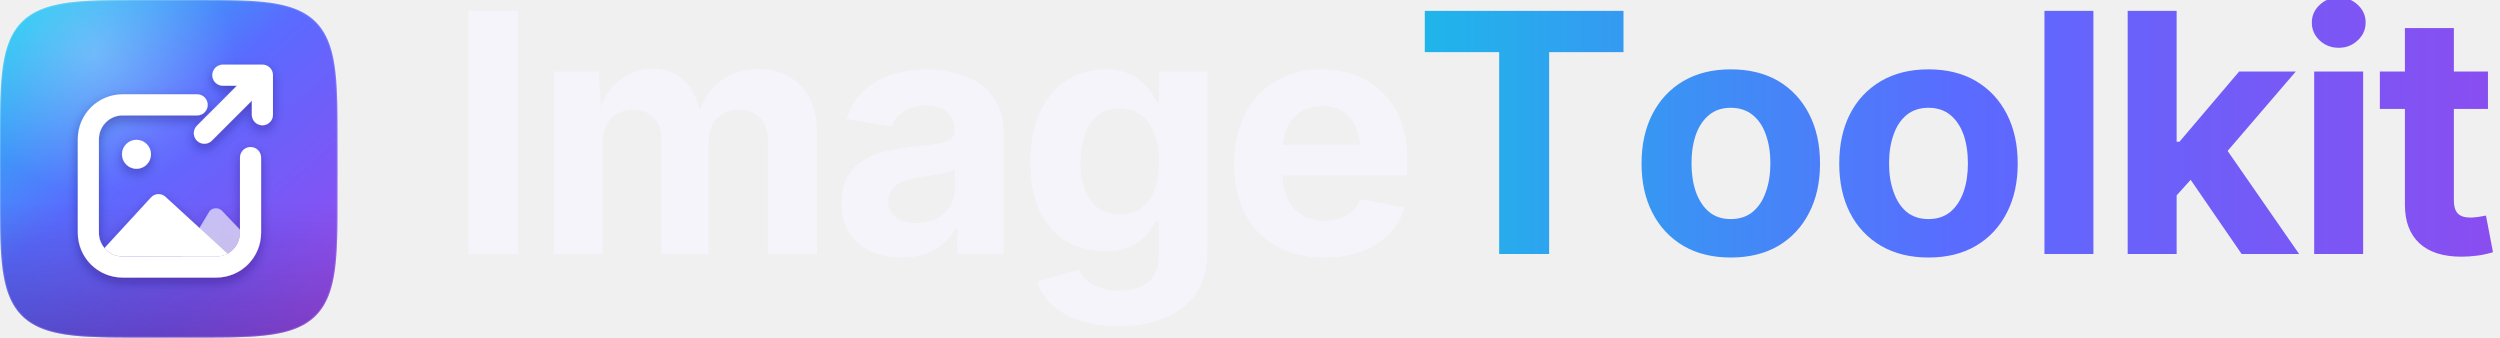
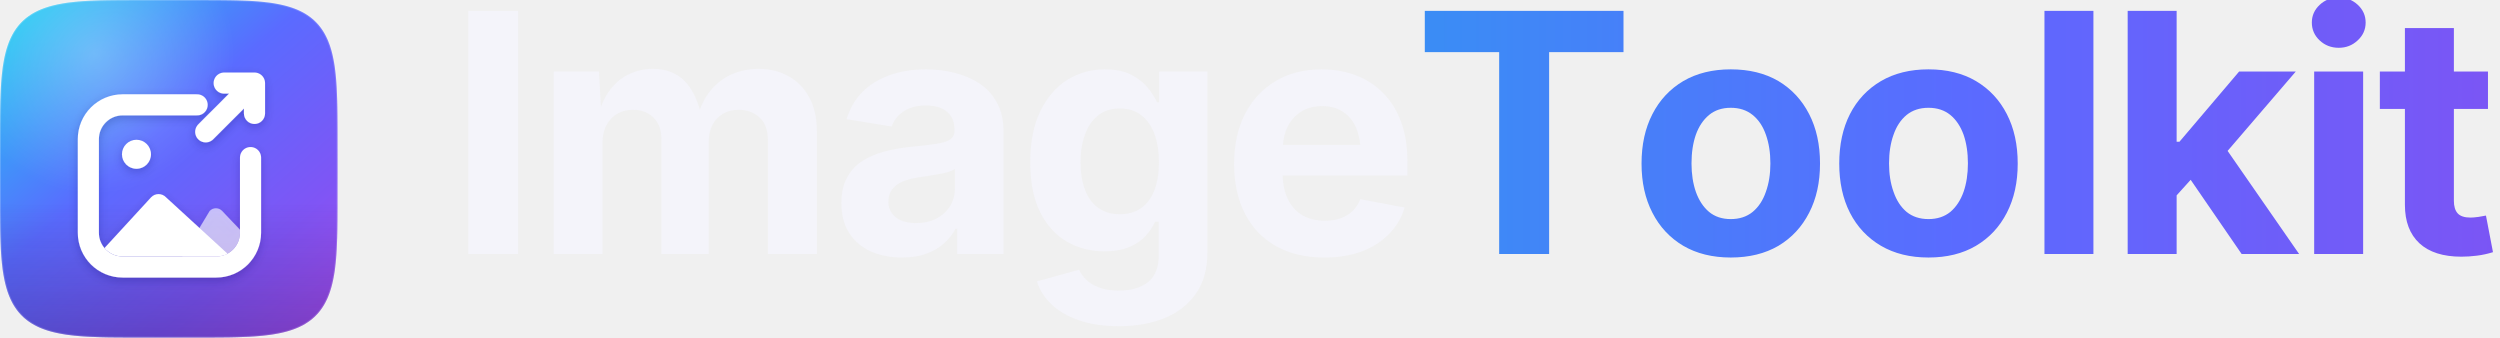
<svg xmlns="http://www.w3.org/2000/svg" viewBox="0 0 1496 202" width="748" height="101" role="img" aria-label="ImageToolkit">
  <defs>
    <linearGradient id="word" gradientUnits="userSpaceOnUse" x1="582.693" y1="0" x2="1228.358" y2="0">
-       <stop offset="0" stop-color="#1FB6EA" />
+       <stop offset="0" stop-color="#3A8DF5" />
      <stop offset="0.5" stop-color="#5A6BFF" />
-       <stop offset="1" stop-color="#8A4DF0" />
+       <stop offset="1" stop-color="#7B55F5" />
    </linearGradient>
  </defs>
  <svg x="0" y="0" width="202" height="202" viewBox="0 0 1024 1024">
    <defs>
      <linearGradient id="m-bg" x1="0.08" y1="0.02" x2="0.92" y2="0.98">
        <stop offset="0" stop-color="#1FC8F2" />
        <stop offset="0.42" stop-color="#5A6BFF" />
        <stop offset="0.78" stop-color="#7F55F5" />
        <stop offset="1" stop-color="#A24DEE" />
      </linearGradient>
      <radialGradient id="m-hl" cx="0.28" cy="0.16" r="0.75">
        <stop offset="0" stop-color="#fff" stop-opacity="0.28" />
        <stop offset="0.55" stop-color="#fff" stop-opacity="0" />
      </radialGradient>
      <linearGradient id="m-shade" x1="0" y1="0" x2="0" y2="1">
        <stop offset="0.6" stop-color="#1a1050" stop-opacity="0" />
        <stop offset="1" stop-color="#1a1050" stop-opacity="0.28" />
      </linearGradient>
      <filter id="m-lift" x="-20%" y="-20%" width="140%" height="140%">
-         <feDropShadow dx="0" dy="14" stdDeviation="18" flood-color="#1b0f5c" flood-opacity="0.35" />
+         <feDropShadow dx="0" dy="10" stdDeviation="14" flood-color="#1b0f5c" flood-opacity="0.22" />
      </filter>
      <clipPath id="m-inside">
        <rect x="300" y="350" width="428" height="428" rx="72" />
      </clipPath>
    </defs>
    <path d="M1024 512L1023.9 631.2L1023.7 669.3L1023.4 697L1022.9 719.5L1022.2 738.8L1021.5 755.8L1020.6 771.1L1019.5 785.2L1018.3 798.1L1016.9 810.2L1015.5 821.5L1013.8 832.1L1012 842.1L1010.1 851.6L1008 860.7L1005.8 869.3L1003.4 877.5L1000.9 885.3L998.2 892.8L995.4 900L992.4 906.9L989.2 913.5L985.9 919.9L982.4 926L978.7 931.8L974.9 937.4L970.9 942.8L966.7 948L962.3 953L957.7 957.7L953 962.3L948 966.7L942.8 970.9L937.4 974.9L931.8 978.7L926 982.4L919.9 985.9L913.5 989.2L906.9 992.4L900 995.4L892.8 998.2L885.3 1000.9L877.5 1003.4L869.3 1005.8L860.7 1008L851.6 1010.1L842.1 1012L832.1 1013.8L821.5 1015.5L810.2 1016.9L798.1 1018.3L785.2 1019.5L771.1 1020.6L755.8 1021.5L738.8 1022.2L719.5 1022.9L697 1023.4L669.3 1023.7L631.2 1023.9L512 1024L392.8 1023.9L354.7 1023.7L327 1023.4L304.5 1022.9L285.2 1022.2L268.2 1021.5L252.9 1020.6L238.8 1019.5L225.9 1018.3L213.8 1016.9L202.5 1015.5L191.9 1013.8L181.9 1012L172.4 1010.1L163.3 1008L154.7 1005.8L146.5 1003.4L138.7 1000.9L131.2 998.2L124 995.4L117.1 992.4L110.5 989.2L104.1 985.9L98 982.4L92.2 978.7L86.6 974.9L81.2 970.9L76 966.7L71 962.3L66.3 957.7L61.7 953L57.3 948L53.1 942.8L49.1 937.4L45.3 931.8L41.6 926L38.1 919.9L34.8 913.5L31.6 906.9L28.6 900L25.8 892.8L23.1 885.3L20.6 877.5L18.2 869.3L16 860.7L13.9 851.6L12 842.1L10.2 832.1L8.5 821.5L7.1 810.2L5.7 798.1L4.5 785.2L3.4 771.1L2.5 755.8L1.8 738.8L1.1 719.5L0.6 697L0.3 669.3L0.1 631.2L0 512L0.1 392.8L0.3 354.7L0.6 327L1.1 304.5L1.8 285.2L2.5 268.2L3.4 252.9L4.5 238.8L5.7 225.9L7.1 213.8L8.5 202.5L10.2 191.9L12 181.9L13.9 172.4L16 163.3L18.2 154.7L20.6 146.5L23.1 138.7L25.8 131.2L28.6 124L31.6 117.1L34.8 110.5L38.1 104.1L41.6 98L45.3 92.2L49.1 86.6L53.1 81.2L57.3 76L61.7 71L66.3 66.3L71 61.7L76 57.3L81.2 53.1L86.6 49.1L92.2 45.3L98 41.6L104.1 38.1L110.5 34.8L117.1 31.6L124 28.6L131.2 25.8L138.7 23.1L146.5 20.6L154.7 18.2L163.3 16L172.4 13.9L181.9 12L191.9 10.2L202.5 8.5L213.8 7.1L225.9 5.7L238.8 4.5L252.9 3.4L268.2 2.5L285.2 1.8L304.5 1.1L327 0.6L354.7 0.3L392.8 0.1L512 0L631.2 0.1L669.3 0.3L697 0.6L719.5 1.1L738.8 1.8L755.8 2.5L771.1 3.4L785.2 4.5L798.1 5.7L810.2 7.1L821.5 8.5L832.1 10.2L842.1 12L851.6 13.9L860.7 16L869.3 18.2L877.5 20.6L885.3 23.1L892.8 25.8L900 28.6L906.9 31.6L913.5 34.8L919.9 38.1L926 41.6L931.8 45.3L937.4 49.1L942.8 53.1L948 57.3L953 61.7L957.7 66.3L962.3 71L966.7 76L970.9 81.2L974.9 86.6L978.7 92.2L982.4 98L985.9 104.1L989.2 110.5L992.4 117.1L995.4 124L998.2 131.2L1000.9 138.7L1003.4 146.5L1005.8 154.7L1008 163.3L1010.1 172.4L1012 181.9L1013.8 191.9L1015.5 202.5L1016.9 213.8L1018.3 225.9L1019.5 238.8L1020.6 252.9L1021.5 268.2L1022.2 285.2L1022.9 304.5L1023.4 327L1023.7 354.7L1023.9 392.8Z" fill="url(#m-bg)" />
    <path d="M1024 512L1023.9 631.2L1023.7 669.3L1023.4 697L1022.9 719.5L1022.2 738.8L1021.5 755.8L1020.6 771.1L1019.5 785.2L1018.3 798.1L1016.9 810.2L1015.5 821.5L1013.8 832.1L1012 842.1L1010.1 851.6L1008 860.7L1005.8 869.3L1003.4 877.5L1000.9 885.3L998.2 892.8L995.4 900L992.4 906.9L989.2 913.5L985.9 919.9L982.4 926L978.7 931.8L974.9 937.4L970.9 942.8L966.7 948L962.3 953L957.7 957.7L953 962.3L948 966.7L942.8 970.9L937.4 974.9L931.8 978.7L926 982.4L919.9 985.9L913.5 989.2L906.9 992.4L900 995.4L892.8 998.2L885.3 1000.9L877.5 1003.4L869.3 1005.8L860.7 1008L851.6 1010.1L842.1 1012L832.1 1013.8L821.5 1015.5L810.2 1016.9L798.1 1018.3L785.2 1019.5L771.1 1020.6L755.8 1021.5L738.8 1022.2L719.5 1022.9L697 1023.4L669.3 1023.7L631.2 1023.9L512 1024L392.8 1023.9L354.7 1023.7L327 1023.4L304.5 1022.9L285.2 1022.2L268.2 1021.5L252.9 1020.6L238.8 1019.5L225.9 1018.3L213.8 1016.9L202.5 1015.5L191.9 1013.8L181.9 1012L172.4 1010.1L163.3 1008L154.7 1005.8L146.5 1003.4L138.7 1000.9L131.2 998.2L124 995.4L117.1 992.4L110.5 989.2L104.1 985.9L98 982.4L92.2 978.7L86.6 974.9L81.2 970.9L76 966.7L71 962.3L66.3 957.7L61.7 953L57.3 948L53.1 942.8L49.1 937.4L45.3 931.8L41.6 926L38.1 919.9L34.8 913.5L31.6 906.9L28.6 900L25.8 892.8L23.1 885.3L20.6 877.5L18.2 869.3L16 860.7L13.9 851.6L12 842.1L10.2 832.1L8.5 821.5L7.1 810.2L5.7 798.1L4.5 785.2L3.4 771.1L2.5 755.8L1.8 738.8L1.1 719.5L0.6 697L0.3 669.3L0.1 631.2L0 512L0.1 392.8L0.3 354.7L0.6 327L1.1 304.5L1.8 285.2L2.5 268.2L3.4 252.9L4.5 238.8L5.7 225.9L7.1 213.8L8.5 202.5L10.2 191.9L12 181.9L13.9 172.4L16 163.3L18.2 154.7L20.6 146.5L23.1 138.7L25.8 131.2L28.6 124L31.6 117.1L34.8 110.5L38.1 104.1L41.6 98L45.3 92.2L49.1 86.6L53.1 81.2L57.3 76L61.7 71L66.3 66.3L71 61.7L76 57.3L81.2 53.1L86.6 49.1L92.2 45.3L98 41.6L104.1 38.1L110.5 34.8L117.1 31.6L124 28.6L131.2 25.8L138.7 23.1L146.5 20.6L154.7 18.2L163.3 16L172.4 13.9L181.9 12L191.9 10.2L202.5 8.5L213.8 7.1L225.9 5.7L238.8 4.5L252.9 3.4L268.2 2.5L285.2 1.8L304.5 1.1L327 0.6L354.7 0.3L392.8 0.1L512 0L631.2 0.1L669.3 0.3L697 0.6L719.5 1.1L738.8 1.8L755.8 2.5L771.1 3.4L785.2 4.5L798.1 5.7L810.2 7.1L821.5 8.5L832.1 10.2L842.1 12L851.6 13.9L860.7 16L869.3 18.2L877.5 20.6L885.3 23.1L892.8 25.8L900 28.6L906.9 31.6L913.5 34.8L919.9 38.1L926 41.6L931.8 45.3L937.4 49.1L942.8 53.1L948 57.3L953 61.7L957.7 66.3L962.3 71L966.7 76L970.9 81.2L974.9 86.6L978.7 92.2L982.4 98L985.9 104.1L989.2 110.5L992.4 117.1L995.4 124L998.2 131.2L1000.9 138.7L1003.4 146.5L1005.8 154.7L1008 163.3L1010.1 172.4L1012 181.9L1013.8 191.9L1015.5 202.5L1016.9 213.8L1018.3 225.9L1019.5 238.8L1020.6 252.9L1021.5 268.2L1022.2 285.2L1022.9 304.5L1023.4 327L1023.7 354.7L1023.9 392.8Z" fill="url(#m-hl)" />
    <path d="M1024 512L1023.9 631.2L1023.7 669.3L1023.4 697L1022.9 719.5L1022.2 738.8L1021.5 755.8L1020.6 771.1L1019.5 785.2L1018.3 798.1L1016.9 810.2L1015.5 821.5L1013.8 832.1L1012 842.1L1010.1 851.6L1008 860.7L1005.8 869.3L1003.4 877.5L1000.9 885.3L998.2 892.8L995.4 900L992.4 906.9L989.2 913.5L985.9 919.9L982.4 926L978.7 931.8L974.9 937.4L970.9 942.8L966.7 948L962.3 953L957.7 957.7L953 962.3L948 966.7L942.8 970.9L937.4 974.9L931.8 978.7L926 982.4L919.9 985.9L913.5 989.2L906.9 992.4L900 995.4L892.8 998.2L885.3 1000.9L877.5 1003.4L869.3 1005.8L860.7 1008L851.6 1010.1L842.1 1012L832.1 1013.8L821.5 1015.5L810.2 1016.9L798.1 1018.3L785.2 1019.5L771.1 1020.6L755.8 1021.5L738.8 1022.2L719.5 1022.9L697 1023.4L669.3 1023.7L631.2 1023.9L512 1024L392.8 1023.9L354.7 1023.7L327 1023.4L304.5 1022.9L285.2 1022.2L268.2 1021.5L252.9 1020.6L238.8 1019.5L225.9 1018.3L213.8 1016.9L202.5 1015.5L191.9 1013.8L181.9 1012L172.4 1010.1L163.3 1008L154.7 1005.8L146.5 1003.4L138.7 1000.9L131.2 998.2L124 995.4L117.1 992.4L110.5 989.2L104.1 985.9L98 982.4L92.2 978.7L86.6 974.9L81.2 970.9L76 966.7L71 962.3L66.3 957.7L61.7 953L57.3 948L53.1 942.8L49.1 937.4L45.3 931.8L41.6 926L38.1 919.9L34.8 913.5L31.6 906.9L28.6 900L25.8 892.8L23.1 885.3L20.6 877.5L18.2 869.3L16 860.7L13.9 851.6L12 842.1L10.2 832.1L8.5 821.5L7.1 810.2L5.7 798.1L4.5 785.2L3.4 771.1L2.5 755.8L1.8 738.8L1.1 719.5L0.6 697L0.3 669.3L0.1 631.2L0 512L0.1 392.8L0.3 354.7L0.6 327L1.1 304.5L1.8 285.2L2.5 268.2L3.4 252.9L4.5 238.8L5.7 225.9L7.1 213.8L8.5 202.5L10.2 191.9L12 181.9L13.9 172.4L16 163.3L18.2 154.7L20.6 146.5L23.1 138.7L25.8 131.2L28.6 124L31.6 117.1L34.8 110.5L38.1 104.1L41.6 98L45.3 92.2L49.1 86.6L53.1 81.2L57.3 76L61.7 71L66.3 66.3L71 61.7L76 57.3L81.2 53.1L86.6 49.1L92.2 45.3L98 41.6L104.1 38.1L110.5 34.8L117.1 31.6L124 28.6L131.2 25.8L138.7 23.1L146.5 20.6L154.7 18.2L163.3 16L172.4 13.9L181.9 12L191.9 10.2L202.5 8.5L213.8 7.1L225.9 5.7L238.8 4.5L252.9 3.4L268.2 2.5L285.2 1.8L304.5 1.1L327 0.6L354.7 0.3L392.8 0.1L512 0L631.2 0.1L669.3 0.3L697 0.6L719.5 1.1L738.8 1.8L755.8 2.5L771.1 3.4L785.2 4.5L798.1 5.7L810.2 7.1L821.5 8.5L832.1 10.2L842.1 12L851.6 13.9L860.7 16L869.3 18.2L877.5 20.6L885.3 23.1L892.8 25.8L900 28.6L906.9 31.6L913.5 34.8L919.9 38.1L926 41.6L931.8 45.3L937.4 49.1L942.8 53.1L948 57.3L953 61.7L957.7 66.3L962.3 71L966.7 76L970.9 81.2L974.9 86.6L978.7 92.2L982.4 98L985.9 104.1L989.2 110.5L992.4 117.1L995.4 124L998.2 131.2L1000.9 138.7L1003.4 146.5L1005.8 154.7L1008 163.3L1010.1 172.4L1012 181.9L1013.8 191.9L1015.5 202.5L1016.9 213.8L1018.3 225.9L1019.5 238.8L1020.6 252.9L1021.5 268.2L1022.2 285.2L1022.9 304.5L1023.4 327L1023.7 354.7L1023.9 392.8Z" fill="url(#m-shade)" />
    <path d="M1024 512L1023.9 631.2L1023.7 669.3L1023.4 697L1022.9 719.5L1022.2 738.8L1021.5 755.8L1020.6 771.1L1019.5 785.2L1018.3 798.1L1016.9 810.2L1015.5 821.5L1013.8 832.1L1012 842.1L1010.1 851.6L1008 860.7L1005.8 869.3L1003.4 877.5L1000.9 885.3L998.2 892.8L995.4 900L992.4 906.9L989.2 913.5L985.9 919.9L982.4 926L978.7 931.8L974.9 937.4L970.9 942.8L966.7 948L962.3 953L957.7 957.7L953 962.3L948 966.7L942.8 970.9L937.4 974.9L931.8 978.7L926 982.4L919.9 985.9L913.5 989.2L906.9 992.4L900 995.4L892.8 998.2L885.3 1000.9L877.5 1003.4L869.3 1005.8L860.7 1008L851.6 1010.1L842.1 1012L832.1 1013.8L821.5 1015.5L810.2 1016.9L798.1 1018.3L785.2 1019.5L771.1 1020.6L755.8 1021.5L738.8 1022.2L719.5 1022.9L697 1023.4L669.3 1023.7L631.2 1023.9L512 1024L392.8 1023.9L354.7 1023.7L327 1023.4L304.5 1022.9L285.2 1022.2L268.2 1021.5L252.9 1020.6L238.8 1019.5L225.9 1018.3L213.8 1016.9L202.5 1015.5L191.9 1013.8L181.9 1012L172.4 1010.1L163.3 1008L154.7 1005.8L146.5 1003.4L138.7 1000.9L131.2 998.2L124 995.4L117.1 992.4L110.5 989.2L104.1 985.9L98 982.4L92.2 978.7L86.6 974.9L81.2 970.9L76 966.7L71 962.3L66.3 957.7L61.7 953L57.3 948L53.1 942.8L49.1 937.4L45.3 931.8L41.6 926L38.1 919.9L34.8 913.5L31.6 906.9L28.6 900L25.8 892.8L23.1 885.3L20.6 877.5L18.2 869.3L16 860.7L13.9 851.6L12 842.1L10.2 832.1L8.5 821.5L7.1 810.2L5.7 798.1L4.5 785.2L3.4 771.1L2.5 755.8L1.8 738.8L1.1 719.5L0.6 697L0.3 669.3L0.1 631.2L0 512L0.1 392.8L0.3 354.7L0.6 327L1.1 304.5L1.8 285.2L2.5 268.2L3.4 252.9L4.5 238.8L5.7 225.9L7.1 213.8L8.5 202.5L10.2 191.9L12 181.9L13.9 172.4L16 163.3L18.2 154.7L20.6 146.5L23.1 138.7L25.8 131.2L28.6 124L31.6 117.1L34.8 110.5L38.1 104.1L41.6 98L45.3 92.2L49.1 86.6L53.1 81.2L57.3 76L61.7 71L66.3 66.3L71 61.7L76 57.3L81.2 53.1L86.6 49.1L92.2 45.3L98 41.6L104.1 38.1L110.5 34.8L117.1 31.6L124 28.6L131.2 25.8L138.7 23.1L146.5 20.6L154.7 18.2L163.3 16L172.4 13.9L181.9 12L191.9 10.2L202.5 8.5L213.8 7.1L225.9 5.7L238.8 4.5L252.9 3.4L268.2 2.5L285.2 1.8L304.5 1.1L327 0.6L354.7 0.3L392.8 0.1L512 0L631.2 0.1L669.3 0.3L697 0.6L719.5 1.1L738.8 1.8L755.8 2.5L771.1 3.4L785.2 4.5L798.1 5.7L810.2 7.1L821.5 8.5L832.1 10.2L842.1 12L851.6 13.9L860.7 16L869.3 18.2L877.5 20.6L885.3 23.1L892.8 25.8L900 28.6L906.9 31.6L913.5 34.8L919.9 38.1L926 41.6L931.8 45.3L937.4 49.1L942.8 53.1L948 57.3L953 61.7L957.7 66.3L962.3 71L966.7 76L970.9 81.2L974.9 86.6L978.7 92.2L982.4 98L985.9 104.1L989.2 110.5L992.4 117.1L995.4 124L998.2 131.2L1000.9 138.7L1003.4 146.5L1005.8 154.7L1008 163.3L1010.1 172.4L1012 181.9L1013.8 191.9L1015.5 202.5L1016.9 213.8L1018.3 225.9L1019.5 238.8L1020.6 252.9L1021.5 268.2L1022.2 285.2L1022.9 304.5L1023.4 327L1023.7 354.7L1023.9 392.8Z" fill="none" stroke="#fff" stroke-opacity="0.16" stroke-width="6" />
    <g filter="url(#m-lift)" fill="none" stroke="#fff" stroke-width="64" stroke-linecap="round" stroke-linejoin="round">
      <path d="M598 318H372a104 104 0 0 0-104 104v284a104 104 0 0 0 104 104h284a104 104 0 0 0 104-104V478" />
-       <path d="M620 404L796 228M676 228h120v120" />
+       <path d="M624 400L772 252M680 252h92v92" />
      <g clip-path="url(#m-inside)" stroke="none" fill="#fff">
        <circle cx="414" cy="468" r="44" />
        <path d="M540 800L636 640a26 26 0 0 1 38 0L780 752V800Z" opacity="0.6" />
        <path d="M280 800L462 602a26 26 0 0 1 38 0L716 800Z" stroke="#fff" stroke-width="10" stroke-linejoin="round" />
      </g>
    </g>
  </svg>
  <g transform="translate(267 152)">
    <path d="M13.2-145.5L43-145.5L43 0L13.2 0M93.5 0L64.3 0L64.3-109.2L91.4-109.2L92.6-88Q94.8-94 98.2-98.4Q103.1-104.8 109.8-107.8Q116.4-110.8 123.7-110.8Q135.5-110.8 142.8-103.4Q148.5-97.5 151.8-86.4Q154.2-92.9 158-97.6Q163.5-104.3 171-107.6Q178.6-110.8 186.9-110.8Q197-110.8 204.8-106.4Q212.7-102.1 217.2-93.8Q221.8-85.5 221.8-73.6L221.8 0L192.5 0L192.5-68.1Q192.5-77.3 187.4-81.8Q182.4-86.3 175.1-86.3Q169.6-86.3 165.6-83.9Q161.5-81.5 159.3-77.2Q157.1-72.9 157.1-67.2L157.1 0L128.8 0L128.8-68.8Q128.8-76.9 124.1-81.6Q119.3-86.3 111.8-86.3Q106.6-86.3 102.5-84Q98.3-81.6 95.9-77.1Q93.5-72.6 93.5-66M272.8 2.1Q262.5 2.1 254.2-1.5Q246-5.2 241.2-12.5Q236.5-19.7 236.5-30.6Q236.5-39.6 239.9-45.8Q243.3-52 249.1-55.7Q254.9-59.4 262.2-61.3Q269.6-63.3 277.7-64.1Q287.2-65 293-65.9Q298.8-66.7 301.5-68.5Q304.2-70.3 304.2-73.8L304.2-74.3Q304.2-79 302.2-82.2Q300.3-85.4 296.4-87.2Q292.6-88.9 287.1-88.9Q281.4-88.9 277.2-87.2Q273-85.4 270.4-82.6Q267.8-79.8 266.5-76.3L239.6-80.7Q242.5-90.2 249-96.9Q255.6-103.5 265.3-107Q275-110.5 287.2-110.5Q296-110.5 304.3-108.4Q312.6-106.3 319.2-102Q325.8-97.6 329.6-90.5Q333.5-83.4 333.5-73.5L333.5 0L305.8 0L305.8-15.1L304.8-15.1Q302.1-10.1 297.7-6.2Q293.3-2.3 287.1-0.1Q280.9 2.1 272.8 2.1M281.1-18.5Q288.1-18.5 293.3-21.2Q298.5-23.9 301.5-28.6Q304.4-33.3 304.4-39.1L304.4-50.9Q303.1-49.9 300.5-49.1Q297.8-48.3 294.6-47.8Q291.4-47.2 288.3-46.7Q285.1-46.2 282.7-45.9Q277.3-45.1 273.2-43.4Q269.1-41.6 266.9-38.7Q264.6-35.8 264.6-31.3Q264.6-27.1 266.8-24.3Q268.9-21.4 272.6-19.9Q276.4-18.5 281.1-18.5M402.6 43.2Q388.9 43.2 378.8 39.7Q368.6 36.2 362.3 30.2Q355.9 24.1 353.5 16.4L378.7 9.4Q380.1 12.4 382.9 15.3Q385.8 18.2 390.6 20Q395.4 21.9 402.4 21.9Q413.7 21.9 420.1 16.7Q426.4 11.6 426.4 0.8L426.4-19.3L424.2-19.3Q422.2-14.9 418.5-10.8Q414.8-6.7 408.8-4.2Q402.8-1.6 393.9-1.6Q381.6-1.6 371.6-7.3Q361.5-13.1 355.5-24.9Q349.5-36.7 349.5-54.8Q349.5-73.2 355.6-85.6Q361.7-98 371.8-104.3Q381.9-110.5 394-110.5Q403.2-110.5 409.5-107.5Q415.7-104.4 419.6-99.8Q423.4-95.1 425.4-90.8L426.6-90.8L426.6-109.2L455.5-109.2L455.5-0.9Q455.5 13.9 448.7 23.6Q441.9 33.4 430 38.3Q418 43.2 402.6 43.2M403.1-23.8Q410.6-23.8 415.9-27.5Q421.1-31.2 423.8-38.2Q426.5-45.2 426.5-55Q426.5-64.6 423.8-71.9Q421.1-79.1 415.9-83.1Q410.6-87.1 403.1-87.1Q395.4-87.1 390.2-83Q384.9-78.8 382.3-71.6Q379.6-64.4 379.6-55Q379.6-45.4 382.3-38.4Q384.9-31.4 390.2-27.6Q395.5-23.8 403.1-23.8M525.4 2.1Q508.7 2.1 496.6-4.7Q484.5-11.5 478-24.1Q471.5-36.7 471.5-54Q471.5-70.9 477.9-83.6Q484.4-96.3 496.2-103.4Q508-110.5 523.9-110.5Q534.6-110.5 543.9-107.1Q553.2-103.7 560.2-96.8Q567.3-89.9 571.2-79.6Q575.2-69.2 575.2-55.2L575.2-47L500.5-47Q500.8-38.7 503.7-32.8Q506.8-26.4 512.5-23.1Q518.2-19.9 525.9-19.9Q531-19.9 535.2-21.4Q539.4-22.9 542.4-25.7Q545.4-28.6 547-32.8L573.5-27.8Q570.9-18.8 564.3-12.1Q557.8-5.3 548-1.6Q538.2 2.1 525.4 2.1M500.7-65.3L547-65.3Q546.4-70.8 544.6-75.3Q542-81.5 536.8-85Q531.7-88.5 524.2-88.5Q516.6-88.5 511.3-85Q505.9-81.4 503.2-75.5Q501.1-70.9 500.7-65.3" fill="#F4F4FA" />
    <path d="M630.1-120.8L585.6-120.8L585.6-145.5L704.5-145.5L704.5-120.8L660-120.8L660 0L630.1 0M768.7 2.1Q752.3 2.1 740.3-4.9Q728.3-12 721.8-24.7Q715.3-37.3 715.3-54.1Q715.3-71.1 721.8-83.7Q728.3-96.4 740.3-103.5Q752.3-110.5 768.7-110.5Q785.2-110.5 797.2-103.5Q809.1-96.4 815.6-83.7Q822.1-71.1 822.1-54.1Q822.1-37.3 815.6-24.7Q809.1-12 797.2-4.9Q785.2 2.1 768.7 2.1M768.7-20.9Q776.5-20.9 781.8-25.2Q787.1-29.6 789.7-37.2Q792.4-44.7 792.4-54.2Q792.4-63.9 789.7-71.4Q787.1-78.9 781.8-83.2Q776.5-87.5 768.7-87.5Q760.9-87.5 755.7-83.2Q750.5-78.9 747.8-71.4Q745.2-63.9 745.2-54.2Q745.2-44.7 747.8-37.2Q750.5-29.6 755.7-25.2Q760.9-20.9 768.7-20.9M887 2.1Q870.6 2.1 858.6-4.9Q846.5-12 840-24.7Q833.6-37.3 833.6-54.1Q833.6-71.1 840-83.7Q846.5-96.4 858.6-103.5Q870.6-110.5 887-110.5Q903.5-110.5 915.4-103.5Q927.4-96.4 933.9-83.7Q940.4-71.1 940.4-54.1Q940.4-37.3 933.9-24.7Q927.4-12 915.4-4.9Q903.5 2.1 887 2.1M887-20.9Q894.8-20.9 900.1-25.2Q905.3-29.6 908-37.2Q910.6-44.7 910.6-54.2Q910.6-63.9 908-71.4Q905.3-78.9 900.1-83.2Q894.8-87.5 887-87.5Q879.2-87.5 873.9-83.2Q868.7-78.9 866.1-71.4Q863.4-63.9 863.4-54.2Q863.4-44.7 866.1-37.2Q868.7-29.6 873.9-25.2Q879.2-20.9 887-20.9M956.4-145.5L985.7-145.5L985.7 0L956.4 0M1035.5 0L1006.2 0L1006.2-145.5L1035.5-145.5L1035.5-67.2L1037.2-67.2L1072.9-109.2L1106.8-109.2L1066-61.7L1108.8 0L1074.4 0L1043.9-44.4L1035.5-35.1M1147.1 0L1117.8 0L1117.8-109.2L1147.1-109.2L1147.1 0M1132.5-123.4Q1125.8-123.4 1121.1-127.8Q1116.4-132.2 1116.4-138.5Q1116.4-144.7 1121.1-149.1Q1125.8-153.5 1132.5-153.5Q1139.1-153.5 1143.8-149.2Q1148.6-144.8 1148.6-138.5Q1148.6-132.2 1143.8-127.8Q1139.1-123.4 1132.5-123.4M1201.4-109.2L1221.8-109.2L1221.8-86.8L1201.4-86.8L1201.4-31.9Q1201.4-26.8 1203.7-24.3Q1206-21.8 1211.4-21.8Q1213-21.8 1216.1-22.2Q1219.1-22.7 1220.6-23L1224.8-1.1Q1220 0.4 1215.1 1Q1210.3 1.6 1205.9 1.6Q1189.5 1.6 1180.8-6.4Q1172.1-14.5 1172.1-29.4L1172.1-86.8L1157.1-86.8L1157.1-109.2L1172.1-109.2L1172.1-135.2L1201.4-135.2" fill="url(#word)" />
  </g>
</svg>
